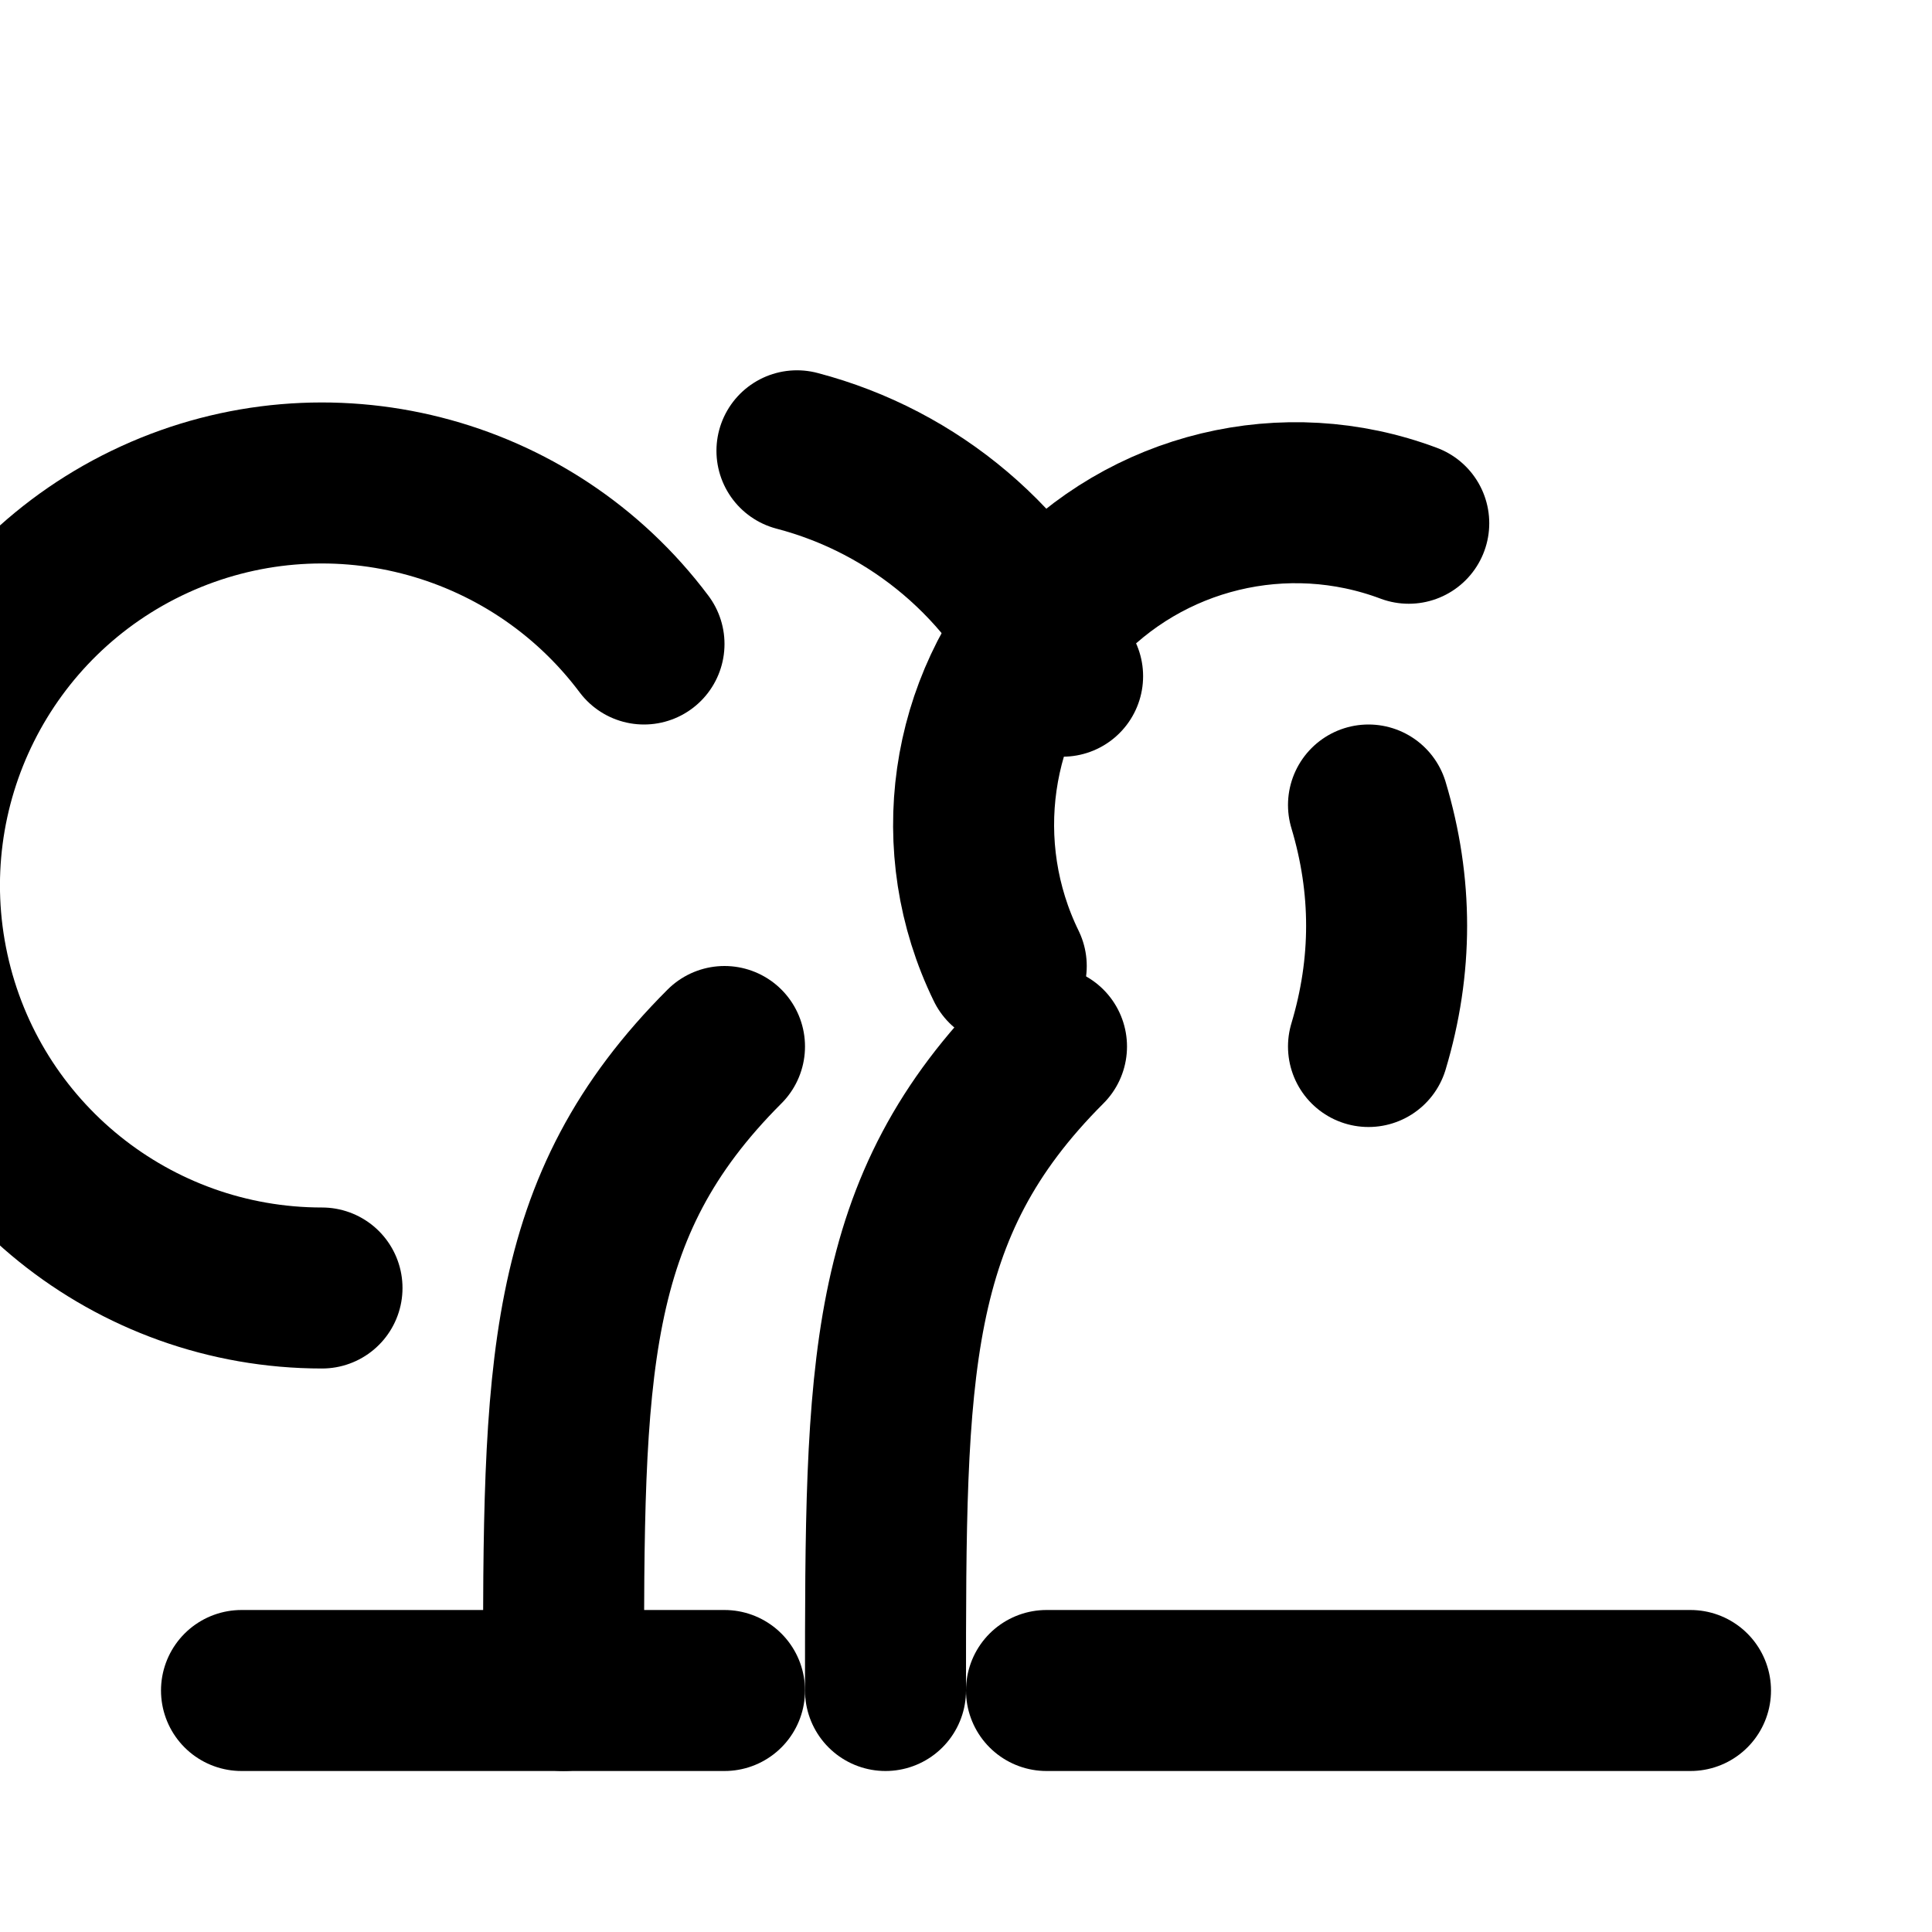
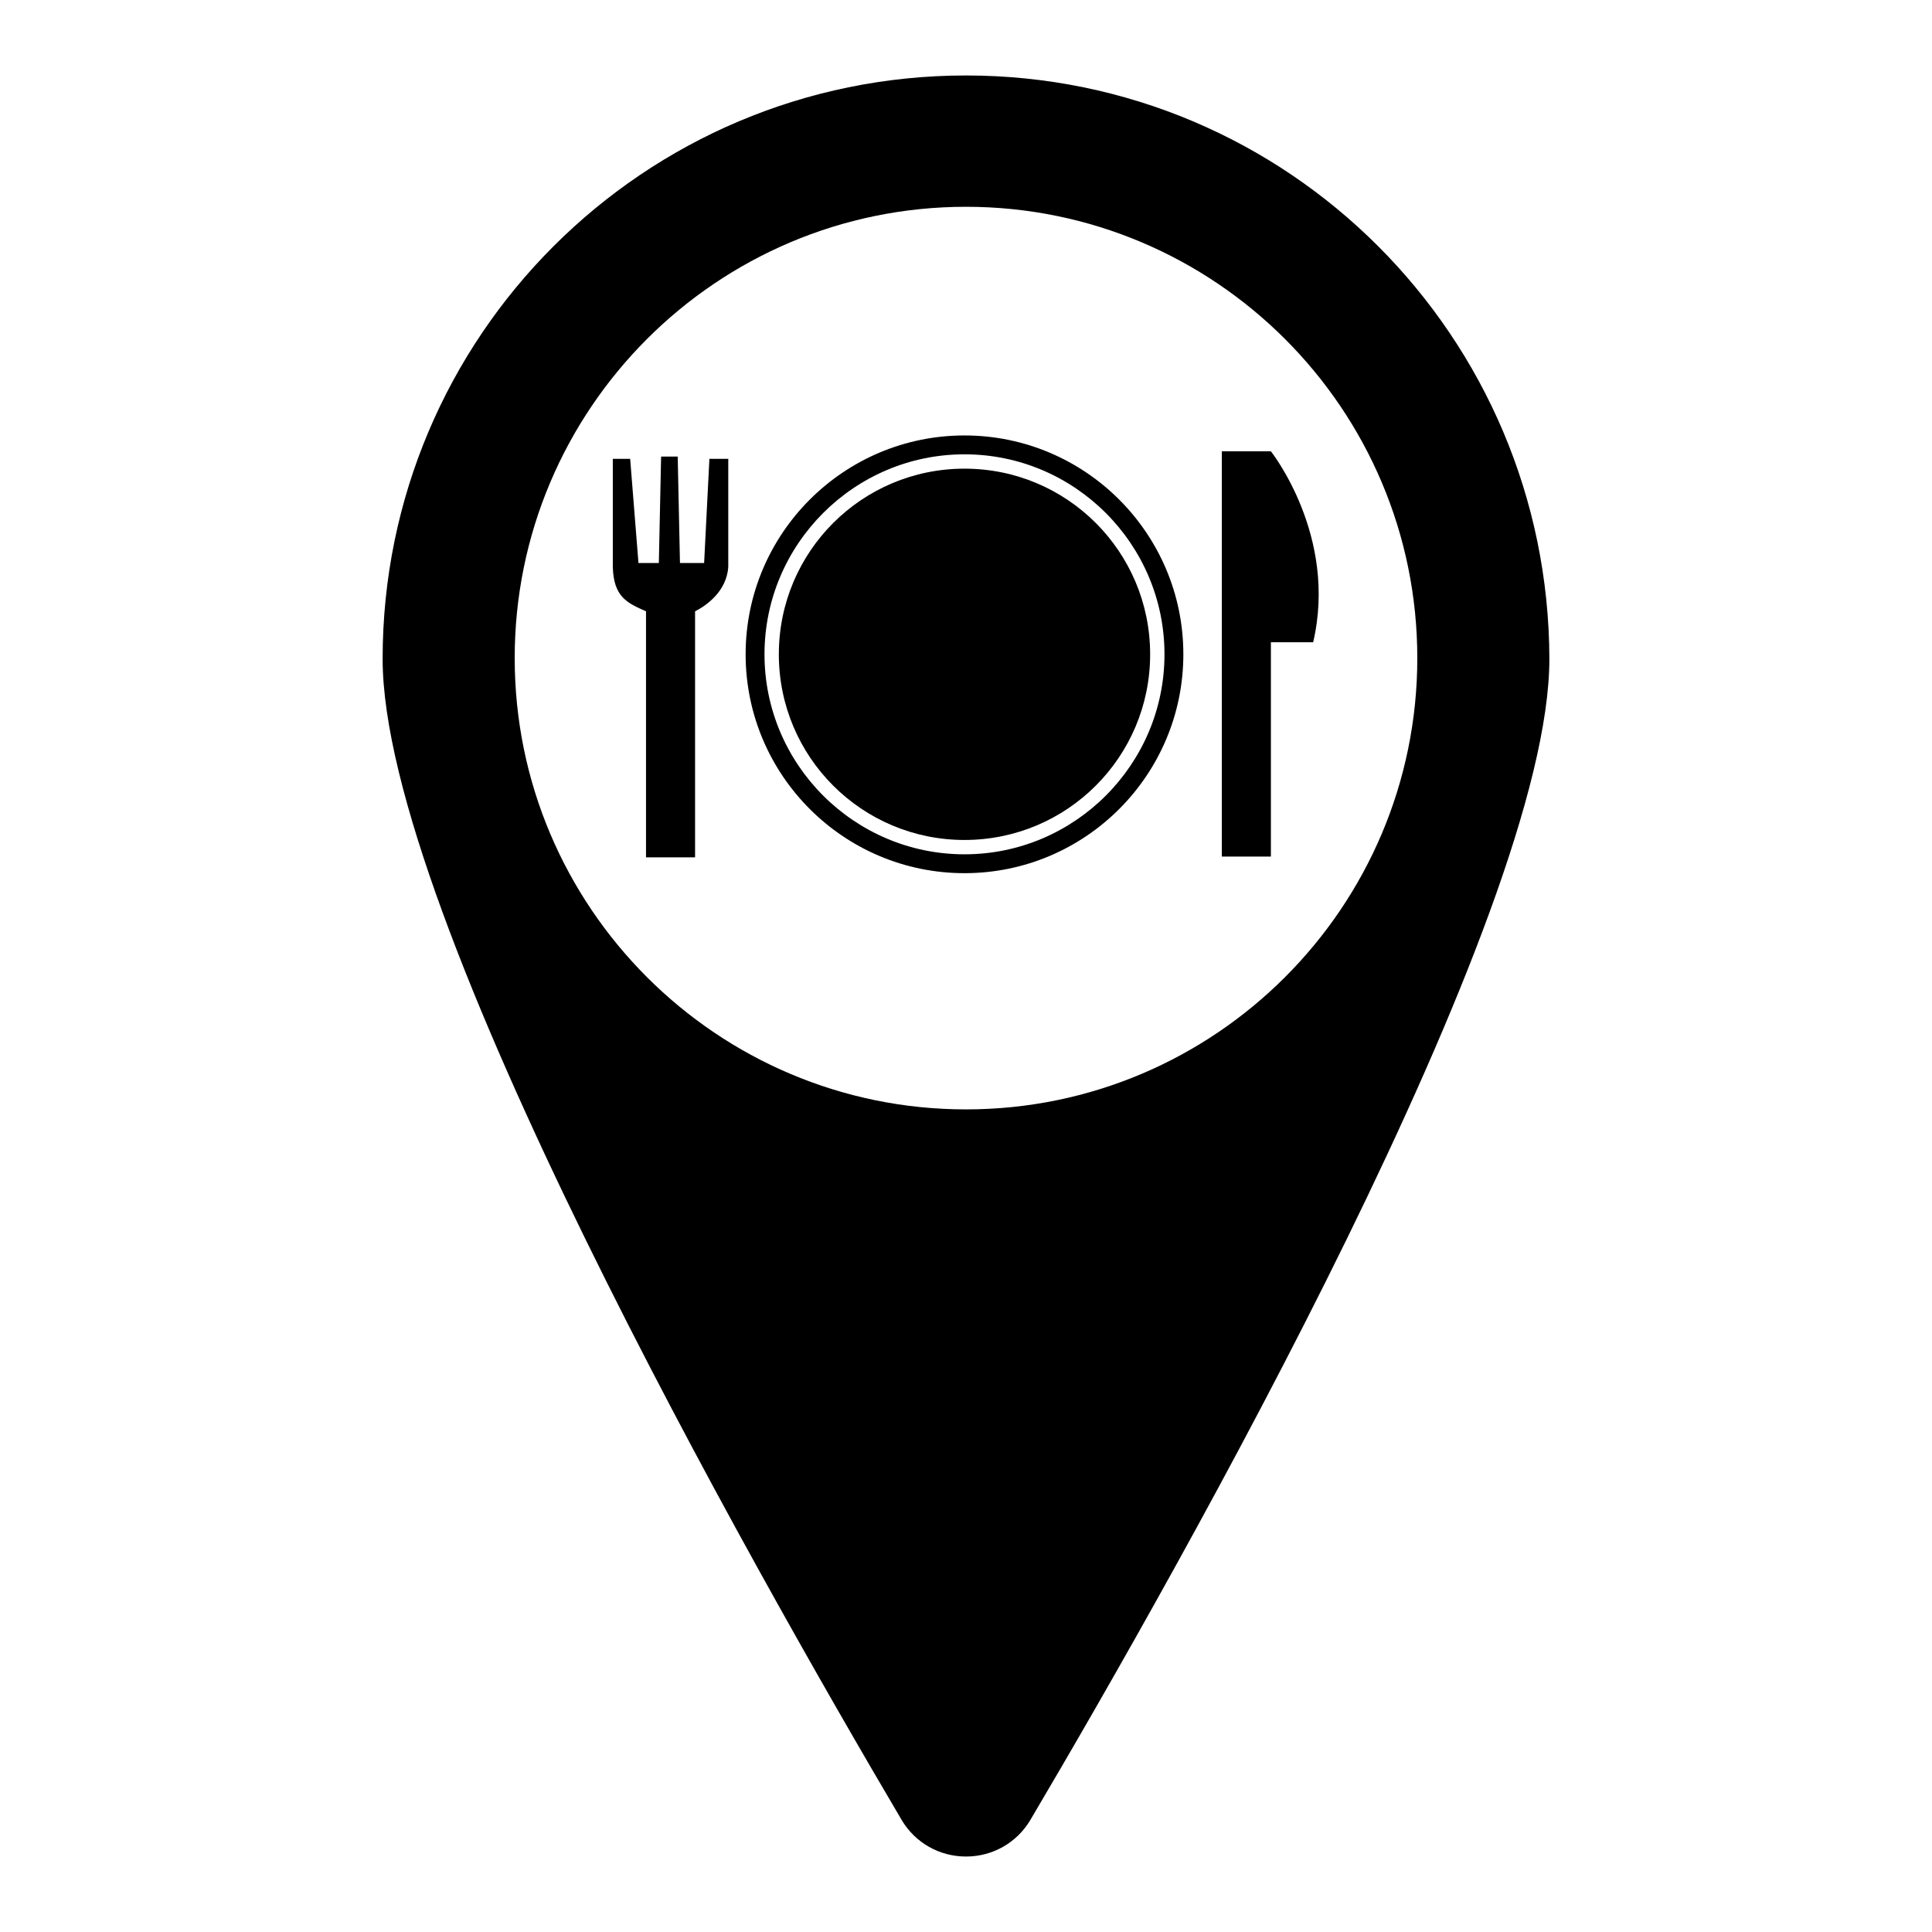
- <svg xmlns="http://www.w3.org/2000/svg" width="24" height="24" viewBox="0 0 24 24" fill="none" stroke="currentColor" stroke-width="2" stroke-linecap="round" stroke-linejoin="round">
-   <path d="M17 10c.3 1 .3 2 0 3" />
-   <path d="M17.5 6.5a4 4 0 0 0-5 5.5" />
-   <path d="M13 21h8" />
-   <path d="M13 13c-2 2-2 4-2 8" />
-   <path d="M9 21H3" />
-   <path d="M9 13c-2 2-2 4-2 8" />
-   <path d="M8 8a5 5 0 1 0-4 8" />
-   <path d="M13.2 8.4a5 5 0 0 0-3.3-2.8" />
+ <svg xmlns="http://www.w3.org/2000/svg" version="1.1" x="0px" y="0px" viewBox="0 0 256 256" enable-background="new 0 0 256 256" xml:space="preserve">
+   <g>
+     <g>
+       <g>
+         <g>
+           <g>
+             <g>
+               <path fill="#000000" d="M127.8,62.1c-13.6,0-24.6,11-24.6,24.6c0,13.6,11,24.6,24.6,24.6c13.6,0,24.6-11,24.6-24.6C152.4,73.1,141.4,62.1,127.8,62.1z" />
+               <path fill="#000000" d="M93.3,74.6h-3.2l-0.3-14.1h-2.2l-0.3,14.1h-2.7l-1.1-13.8h-2.3v14.3h0c0.1,4,1.9,4.8,4.4,5.9v32.6h6.5V81c1.4-0.7,4.2-2.6,4.4-5.9h0V60.8H94L93.3,74.6z" />
+               <path fill="#000000" d="M128,10c-42.7,0-77.3,34.6-77.3,77.3c0,33.9,48.8,120,68.8,153.9c1.8,3,5,4.8,8.5,4.8s6.7-1.8,8.5-4.8c20.1-34,68.8-120,68.8-153.9C205.2,44.6,170.7,10,128,10z M128,147c-33,0-59.8-26.8-59.8-59.8c0-33,26.8-59.8,59.8-59.8c33,0,59.8,26.8,59.8,59.8C187.8,120.2,161,147,128,147z" />
+               <path fill="#000000" d="M127.8,57.7c-16,0-29,13-29,29c0,16,13,29,29,29c16,0,29-13,29-29C156.8,70.7,143.8,57.7,127.8,57.7z M127.8,113.2c-14.6,0-26.5-11.9-26.5-26.5c0-14.6,11.9-26.5,26.5-26.5c14.6,0,26.5,11.9,26.5,26.5C154.3,101.3,142.4,113.2,127.8,113.2z" />
+               <path fill="#000000" d="M168.4,59.8h-6.5v53.7h6.5V85.1h5.6C177.3,71,168.4,59.8,168.4,59.8z" />
+             </g>
+           </g>
+         </g>
+       </g>
+       <g />
+       <g />
+       <g />
+       <g />
+       <g />
+       <g />
+       <g />
+       <g />
+       <g />
+       <g />
+       <g />
+       <g />
+       <g />
+       <g />
+       <g />
+     </g>
+   </g>
</svg>
